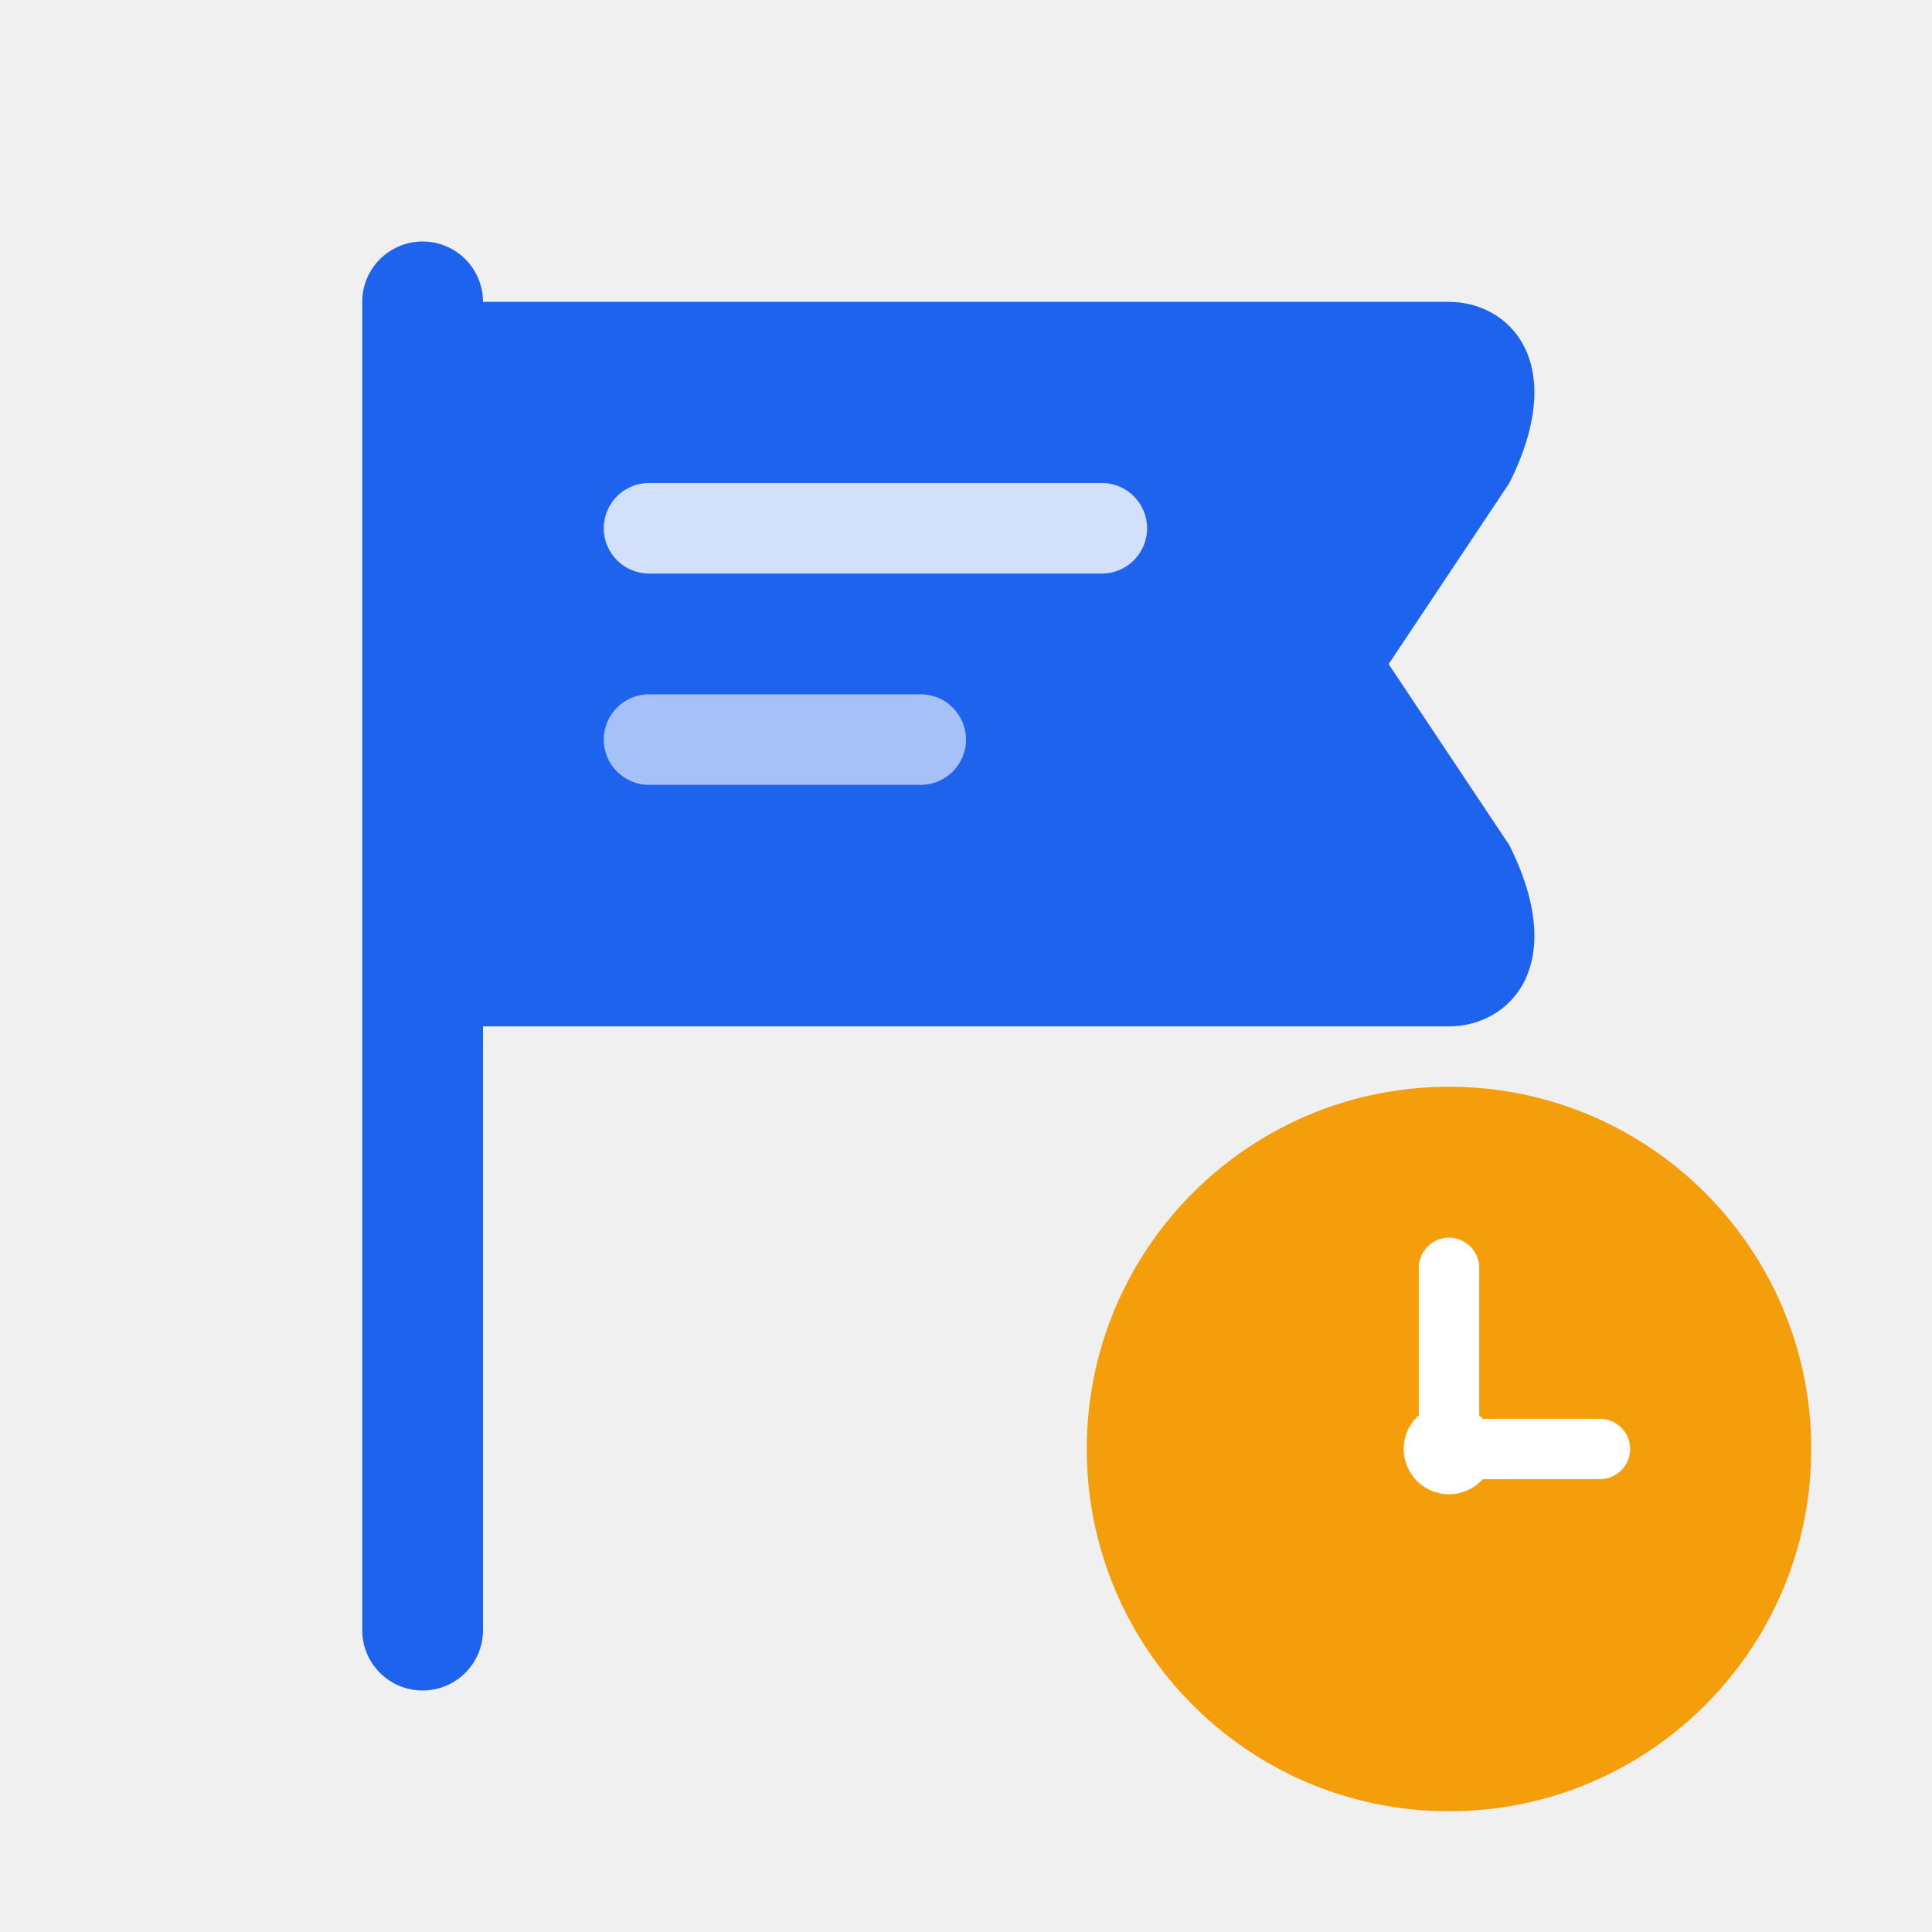
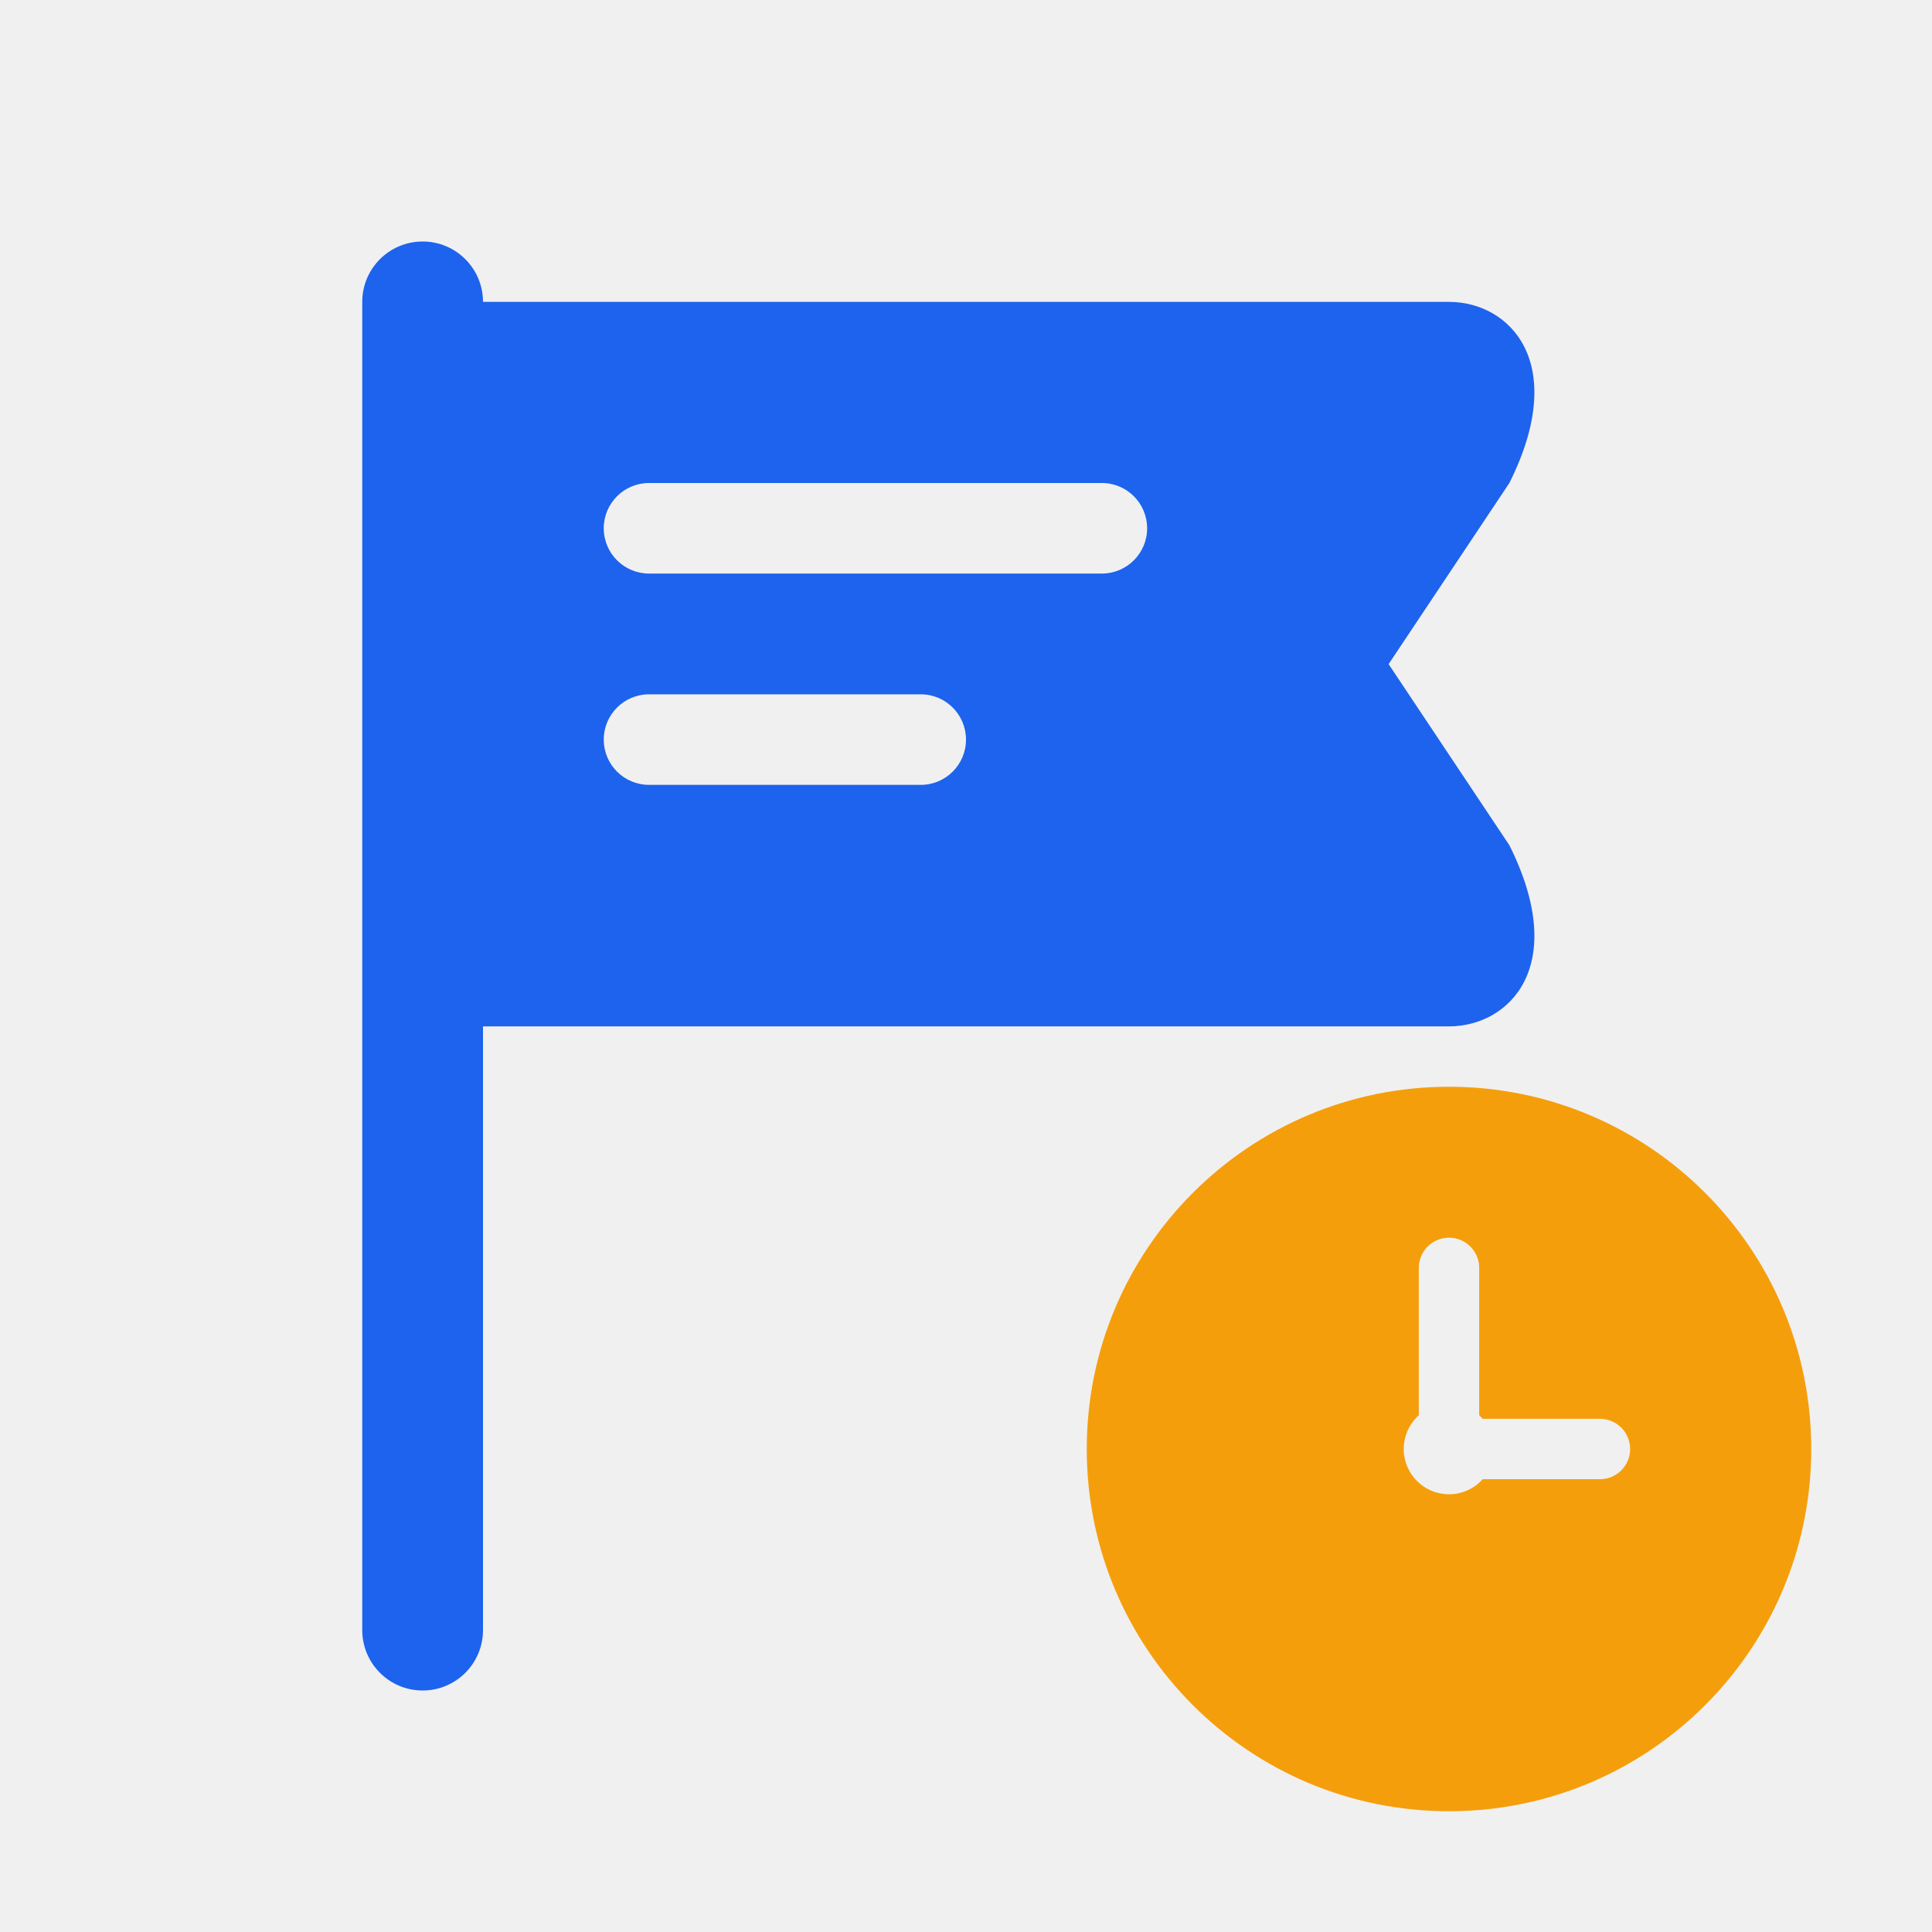
<svg xmlns="http://www.w3.org/2000/svg" width="64" height="64" viewBox="0 0 64 64" fill="none">
+   <defs>
+     <mask id="flag-mask">
+       <rect width="64" height="64" fill="white" />
+       <rect x="20" y="16" width="18" height="3" rx="1.5" fill="black" />
+       <rect x="20" y="23" width="12" height="3" rx="1.5" fill="black" />
+     </mask>
+     <mask id="clock-mask">
+       <rect width="64" height="64" fill="white" />
+       <line x1="48" y1="48" x2="48" y2="42" stroke="black" stroke-width="2" stroke-linecap="round" />
+       <line x1="48" y1="48" x2="53" y2="48" stroke="black" stroke-width="2" stroke-linecap="round" />
+       <circle cx="48" cy="48" r="1.5" fill="black" />
+     </mask>
+   </defs>
  <rect x="12" y="8" width="4" height="48" rx="2" fill="#1D63ED" />
-   <path d="M16 10 L48 10 C50 10 52 12 50 16 L46 22 L50 28 C52 32 50 34 48 34 L16 34 Z" fill="#1D63ED" />
-   <rect x="20" y="16" width="18" height="3" rx="1.5" fill="white" opacity="0.8" />
-   <rect x="20" y="23" width="12" height="3" rx="1.5" fill="white" opacity="0.6" />
-   <circle cx="48" cy="48" r="12" fill="#F59E0B" />
-   <line x1="48" y1="48" x2="48" y2="42" stroke="white" stroke-width="2" stroke-linecap="round" />
-   <line x1="48" y1="48" x2="53" y2="48" stroke="white" stroke-width="2" stroke-linecap="round" />
-   <circle cx="48" cy="48" r="1.5" fill="white" />
+   <path d="M16 10 L48 10 C50 10 52 12 50 16 L46 22 L50 28 C52 32 50 34 48 34 L16 34 Z" fill="#1D63ED" mask="url(#flag-mask)" />
+   <circle cx="48" cy="48" r="12" fill="#F59E0B" mask="url(#clock-mask)" />
</svg>
